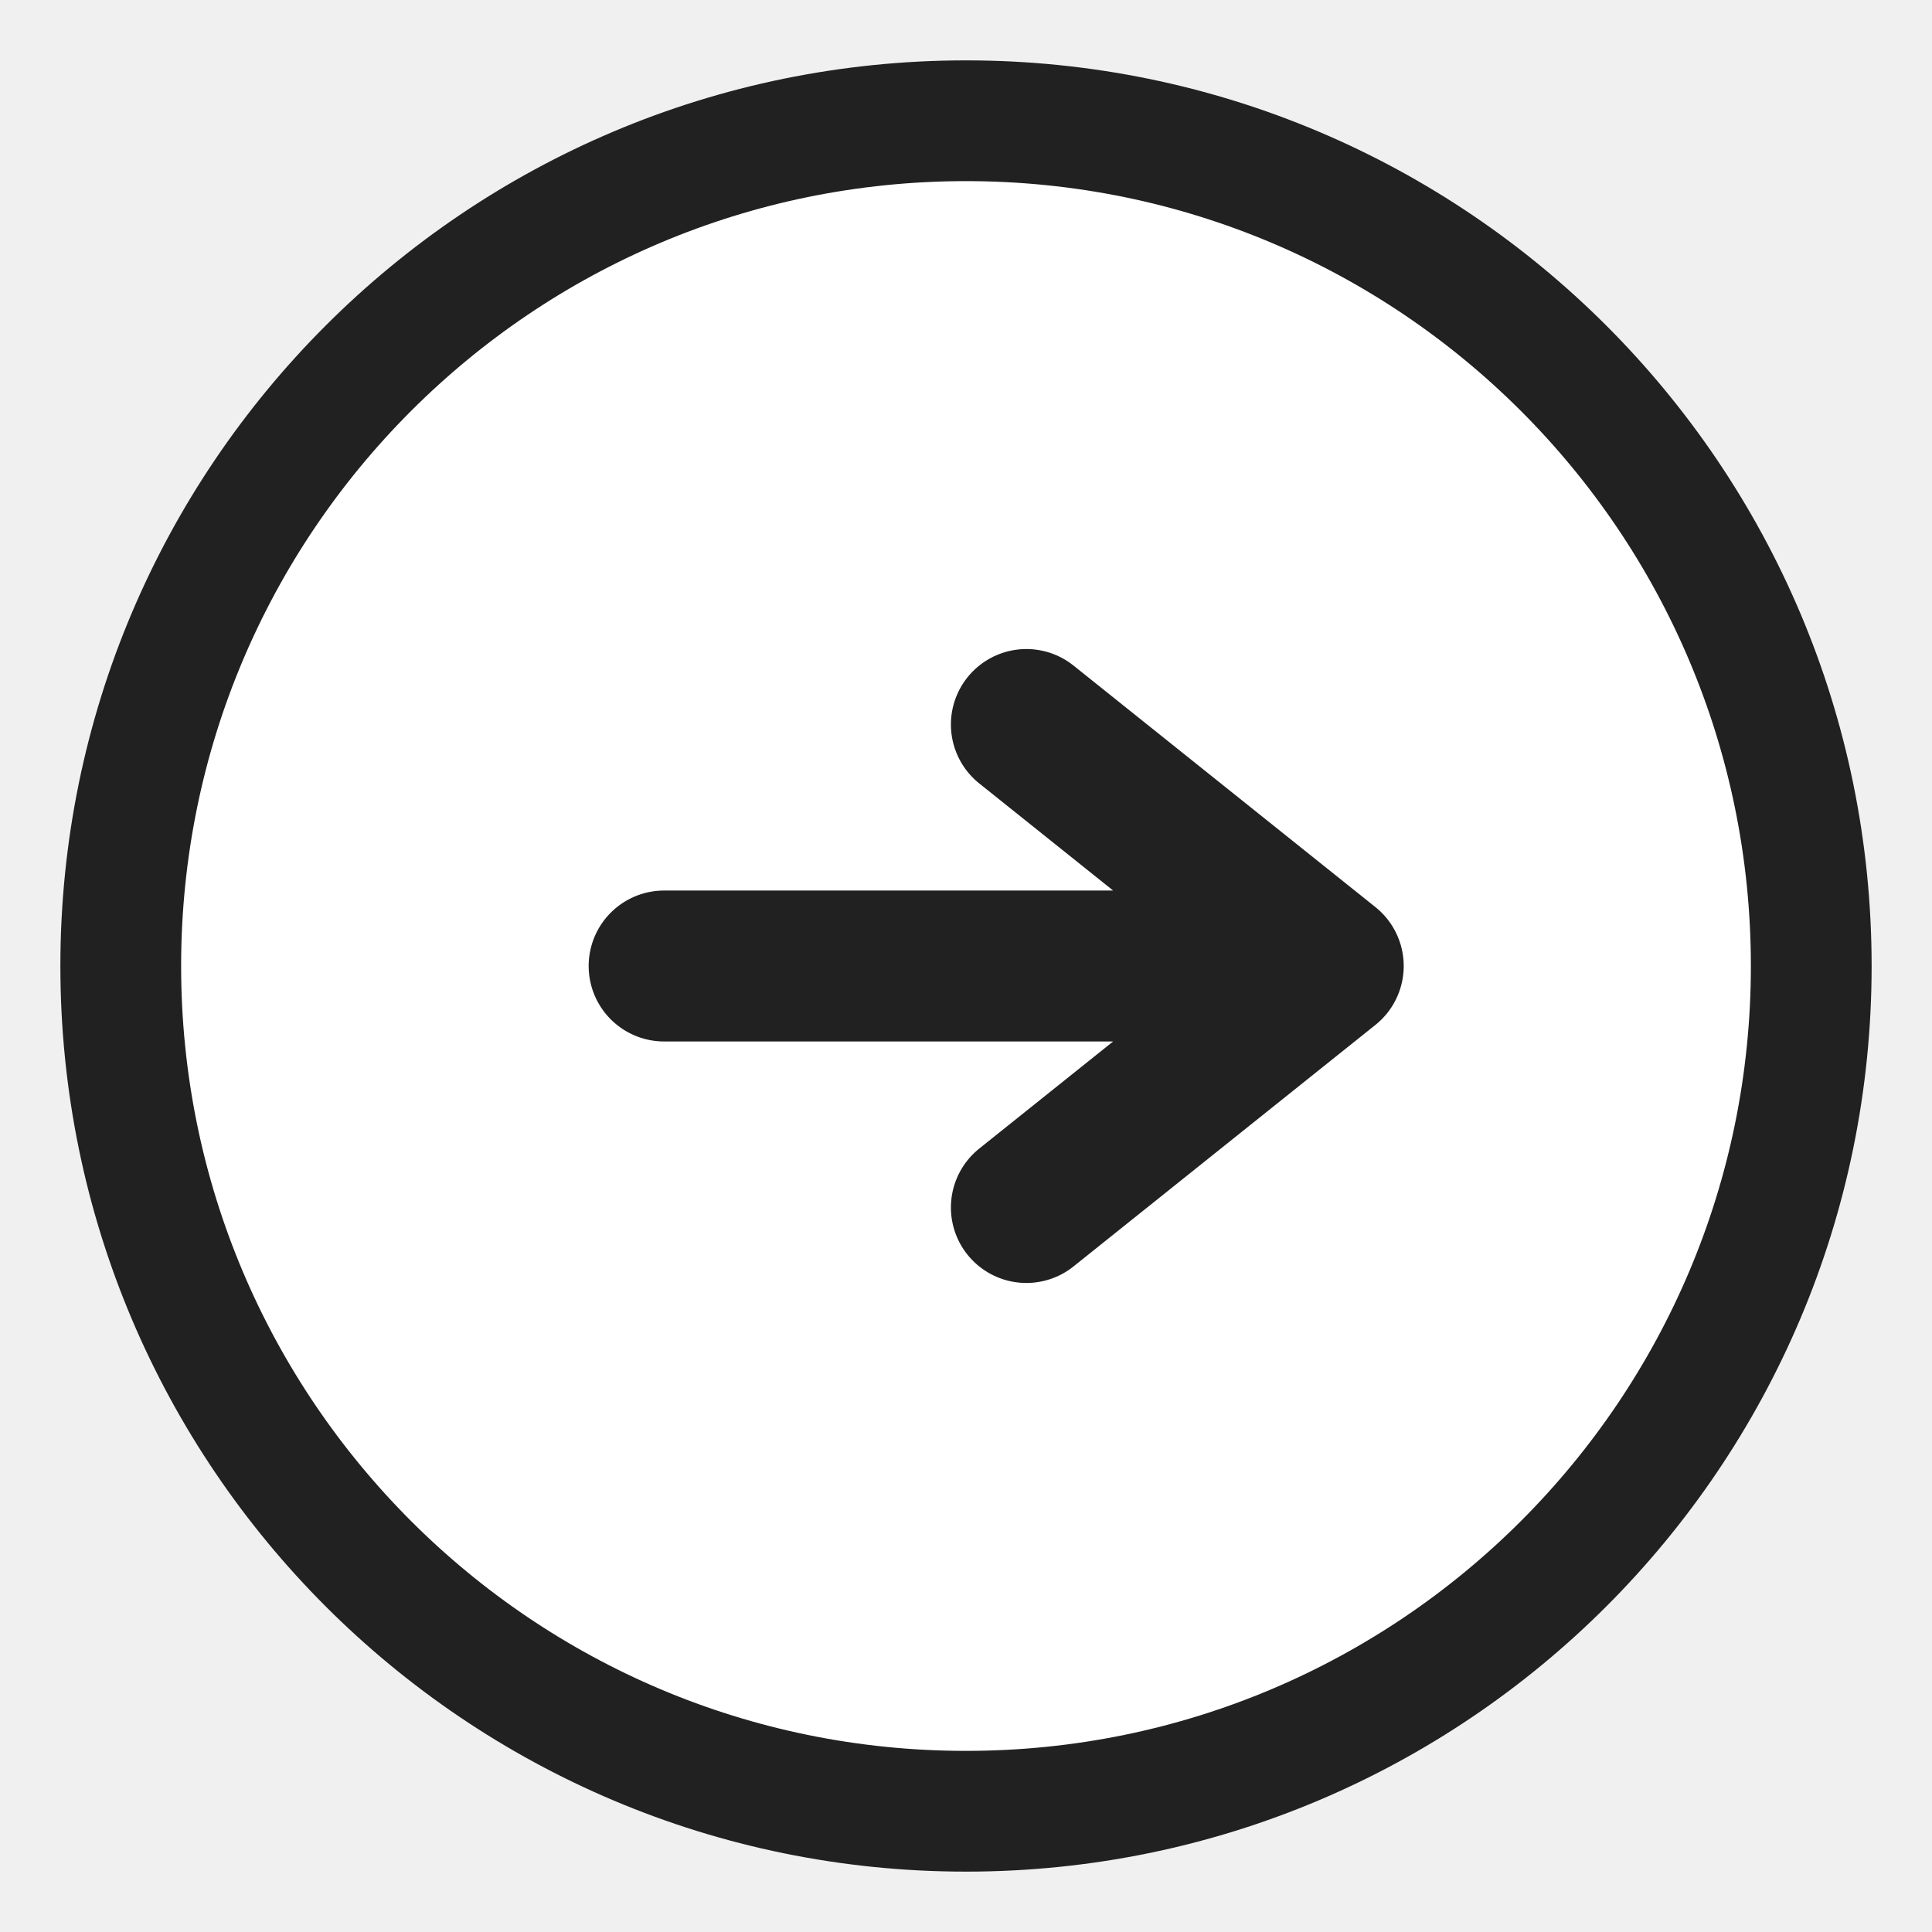
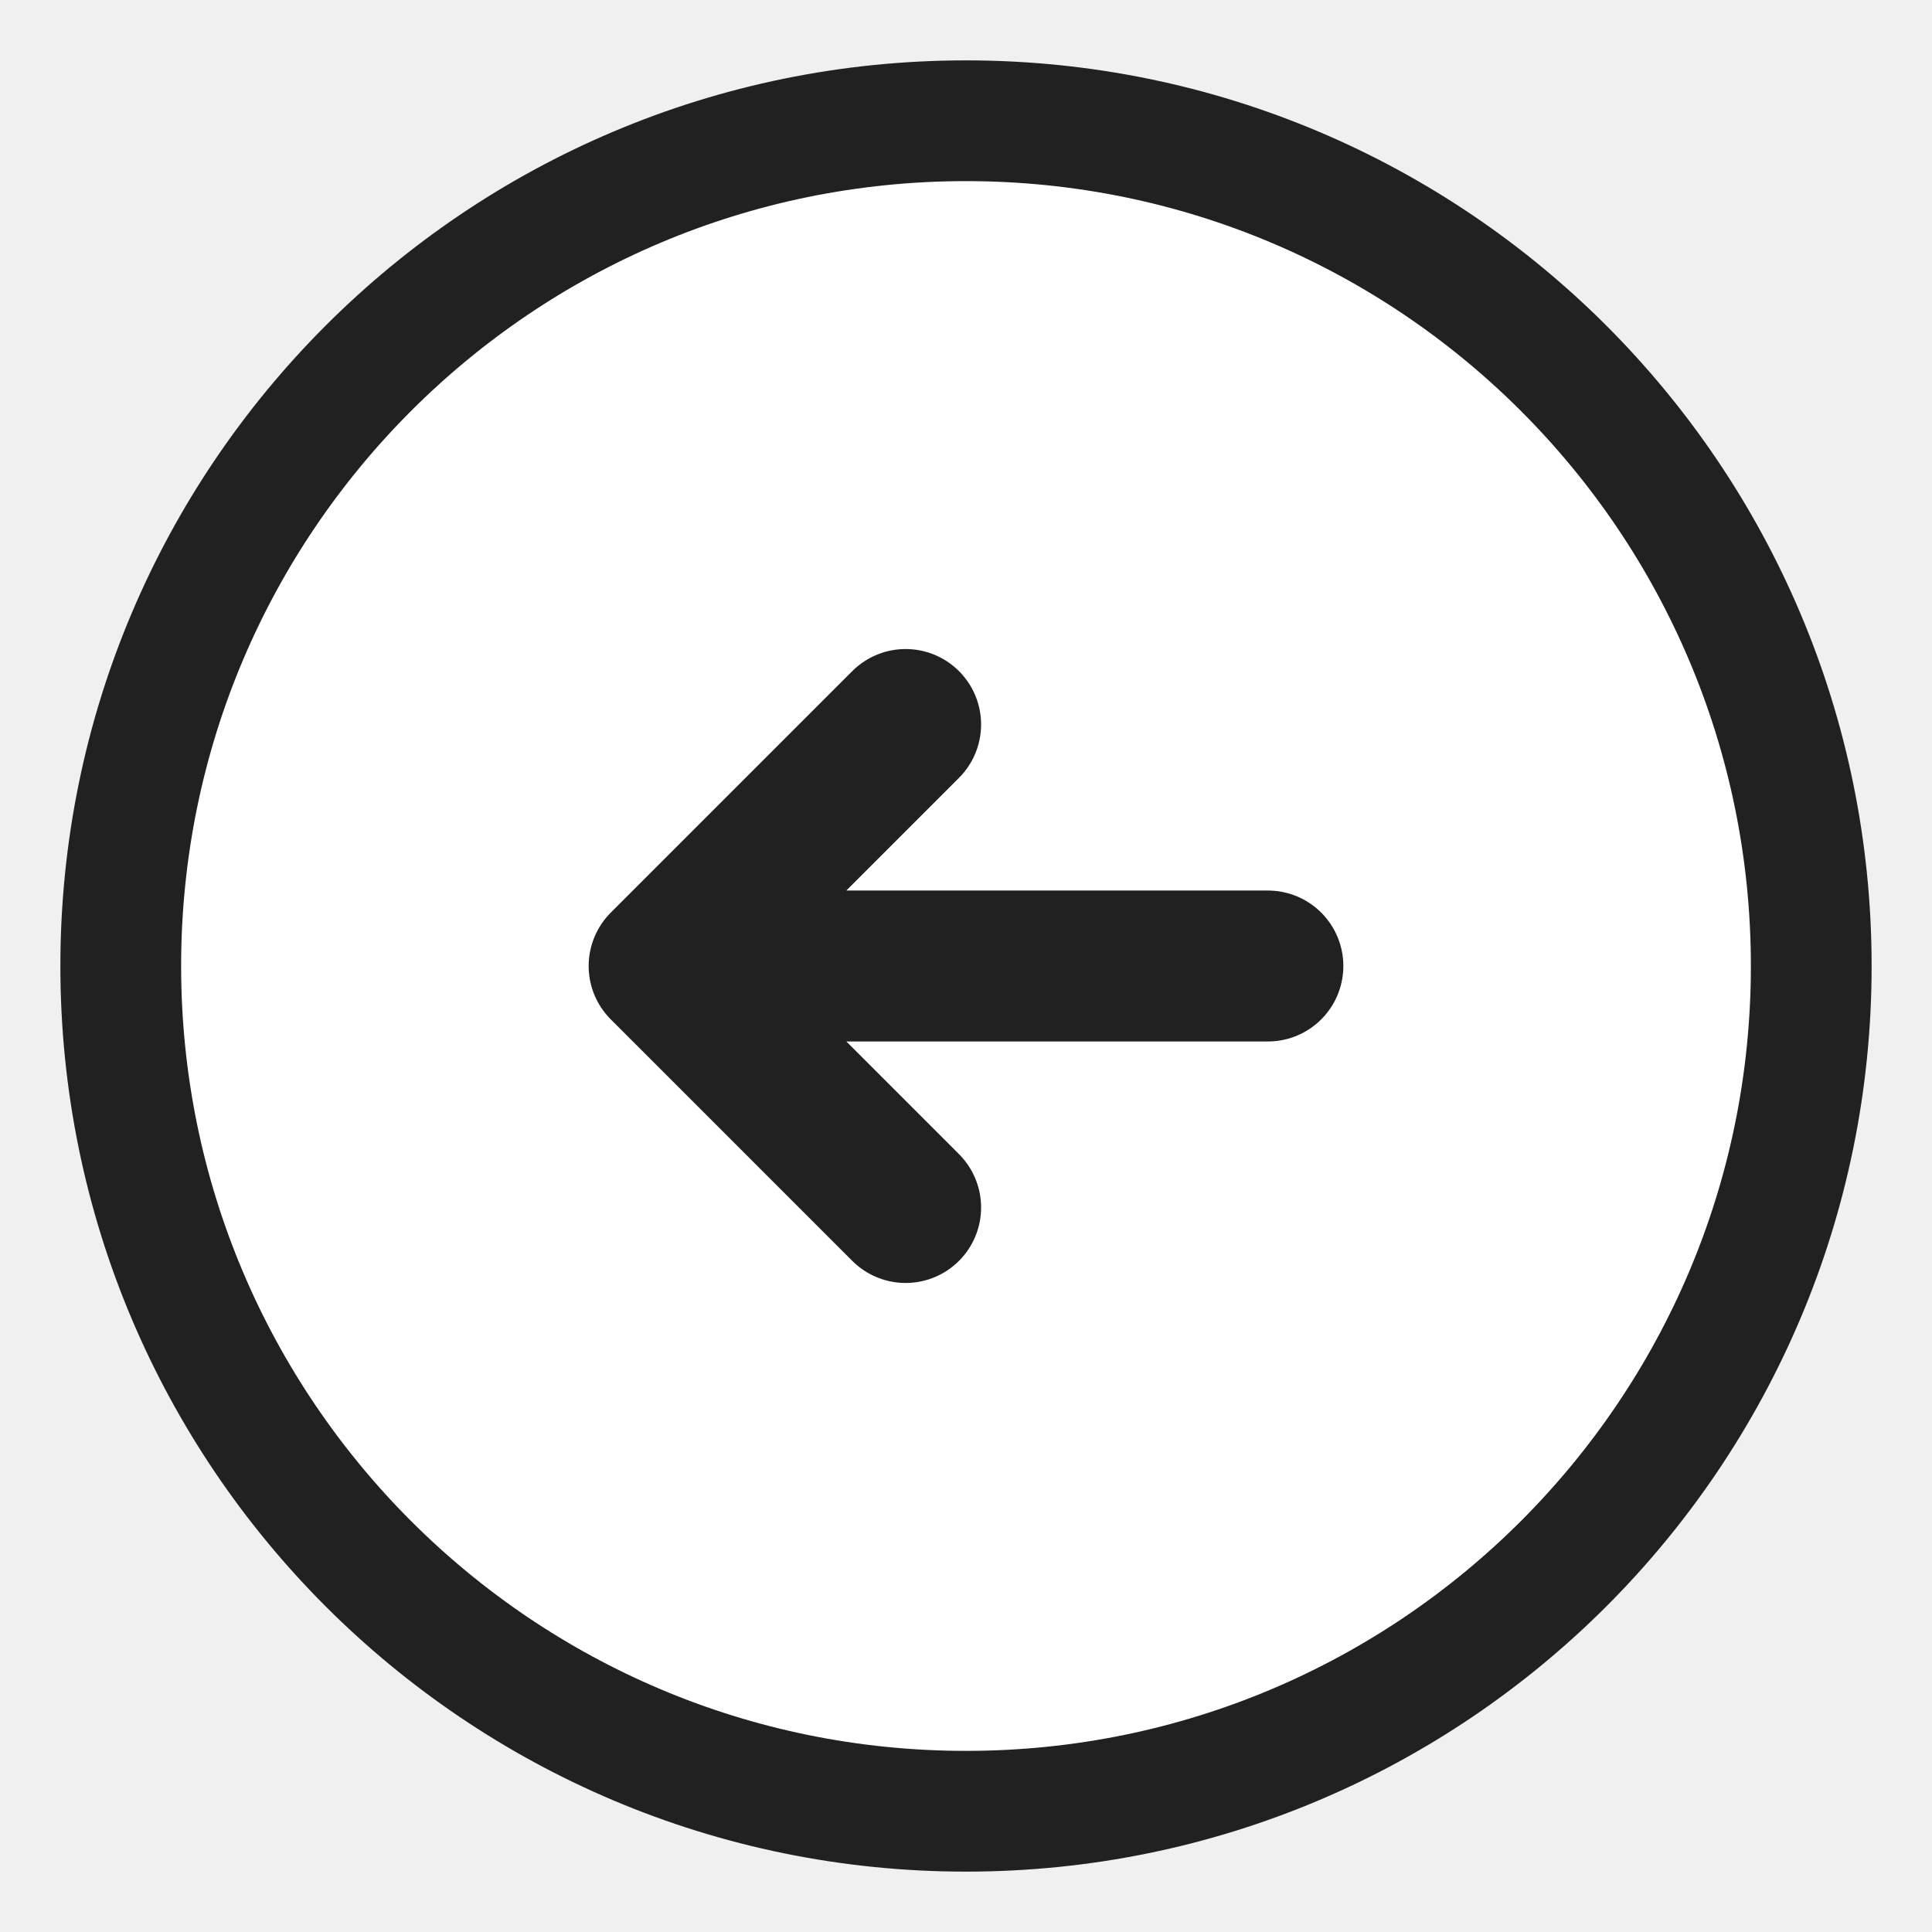
<svg xmlns="http://www.w3.org/2000/svg" viewBox="0 0 32 32" fill="none">
  <circle cx="16" cy="16" r="14" fill="#fff" stroke="#212121" stroke-width="2" />
-   <path d="M11 16h8M17 12l5 4-5 4" stroke="#212121" stroke-width="2.5" stroke-linecap="round" stroke-linejoin="round" />
+   <path d="M21 16H13M15 12l-4 4 4 4" stroke="#212121" stroke-width="2.5" stroke-linecap="round" stroke-linejoin="round" />
</svg>
